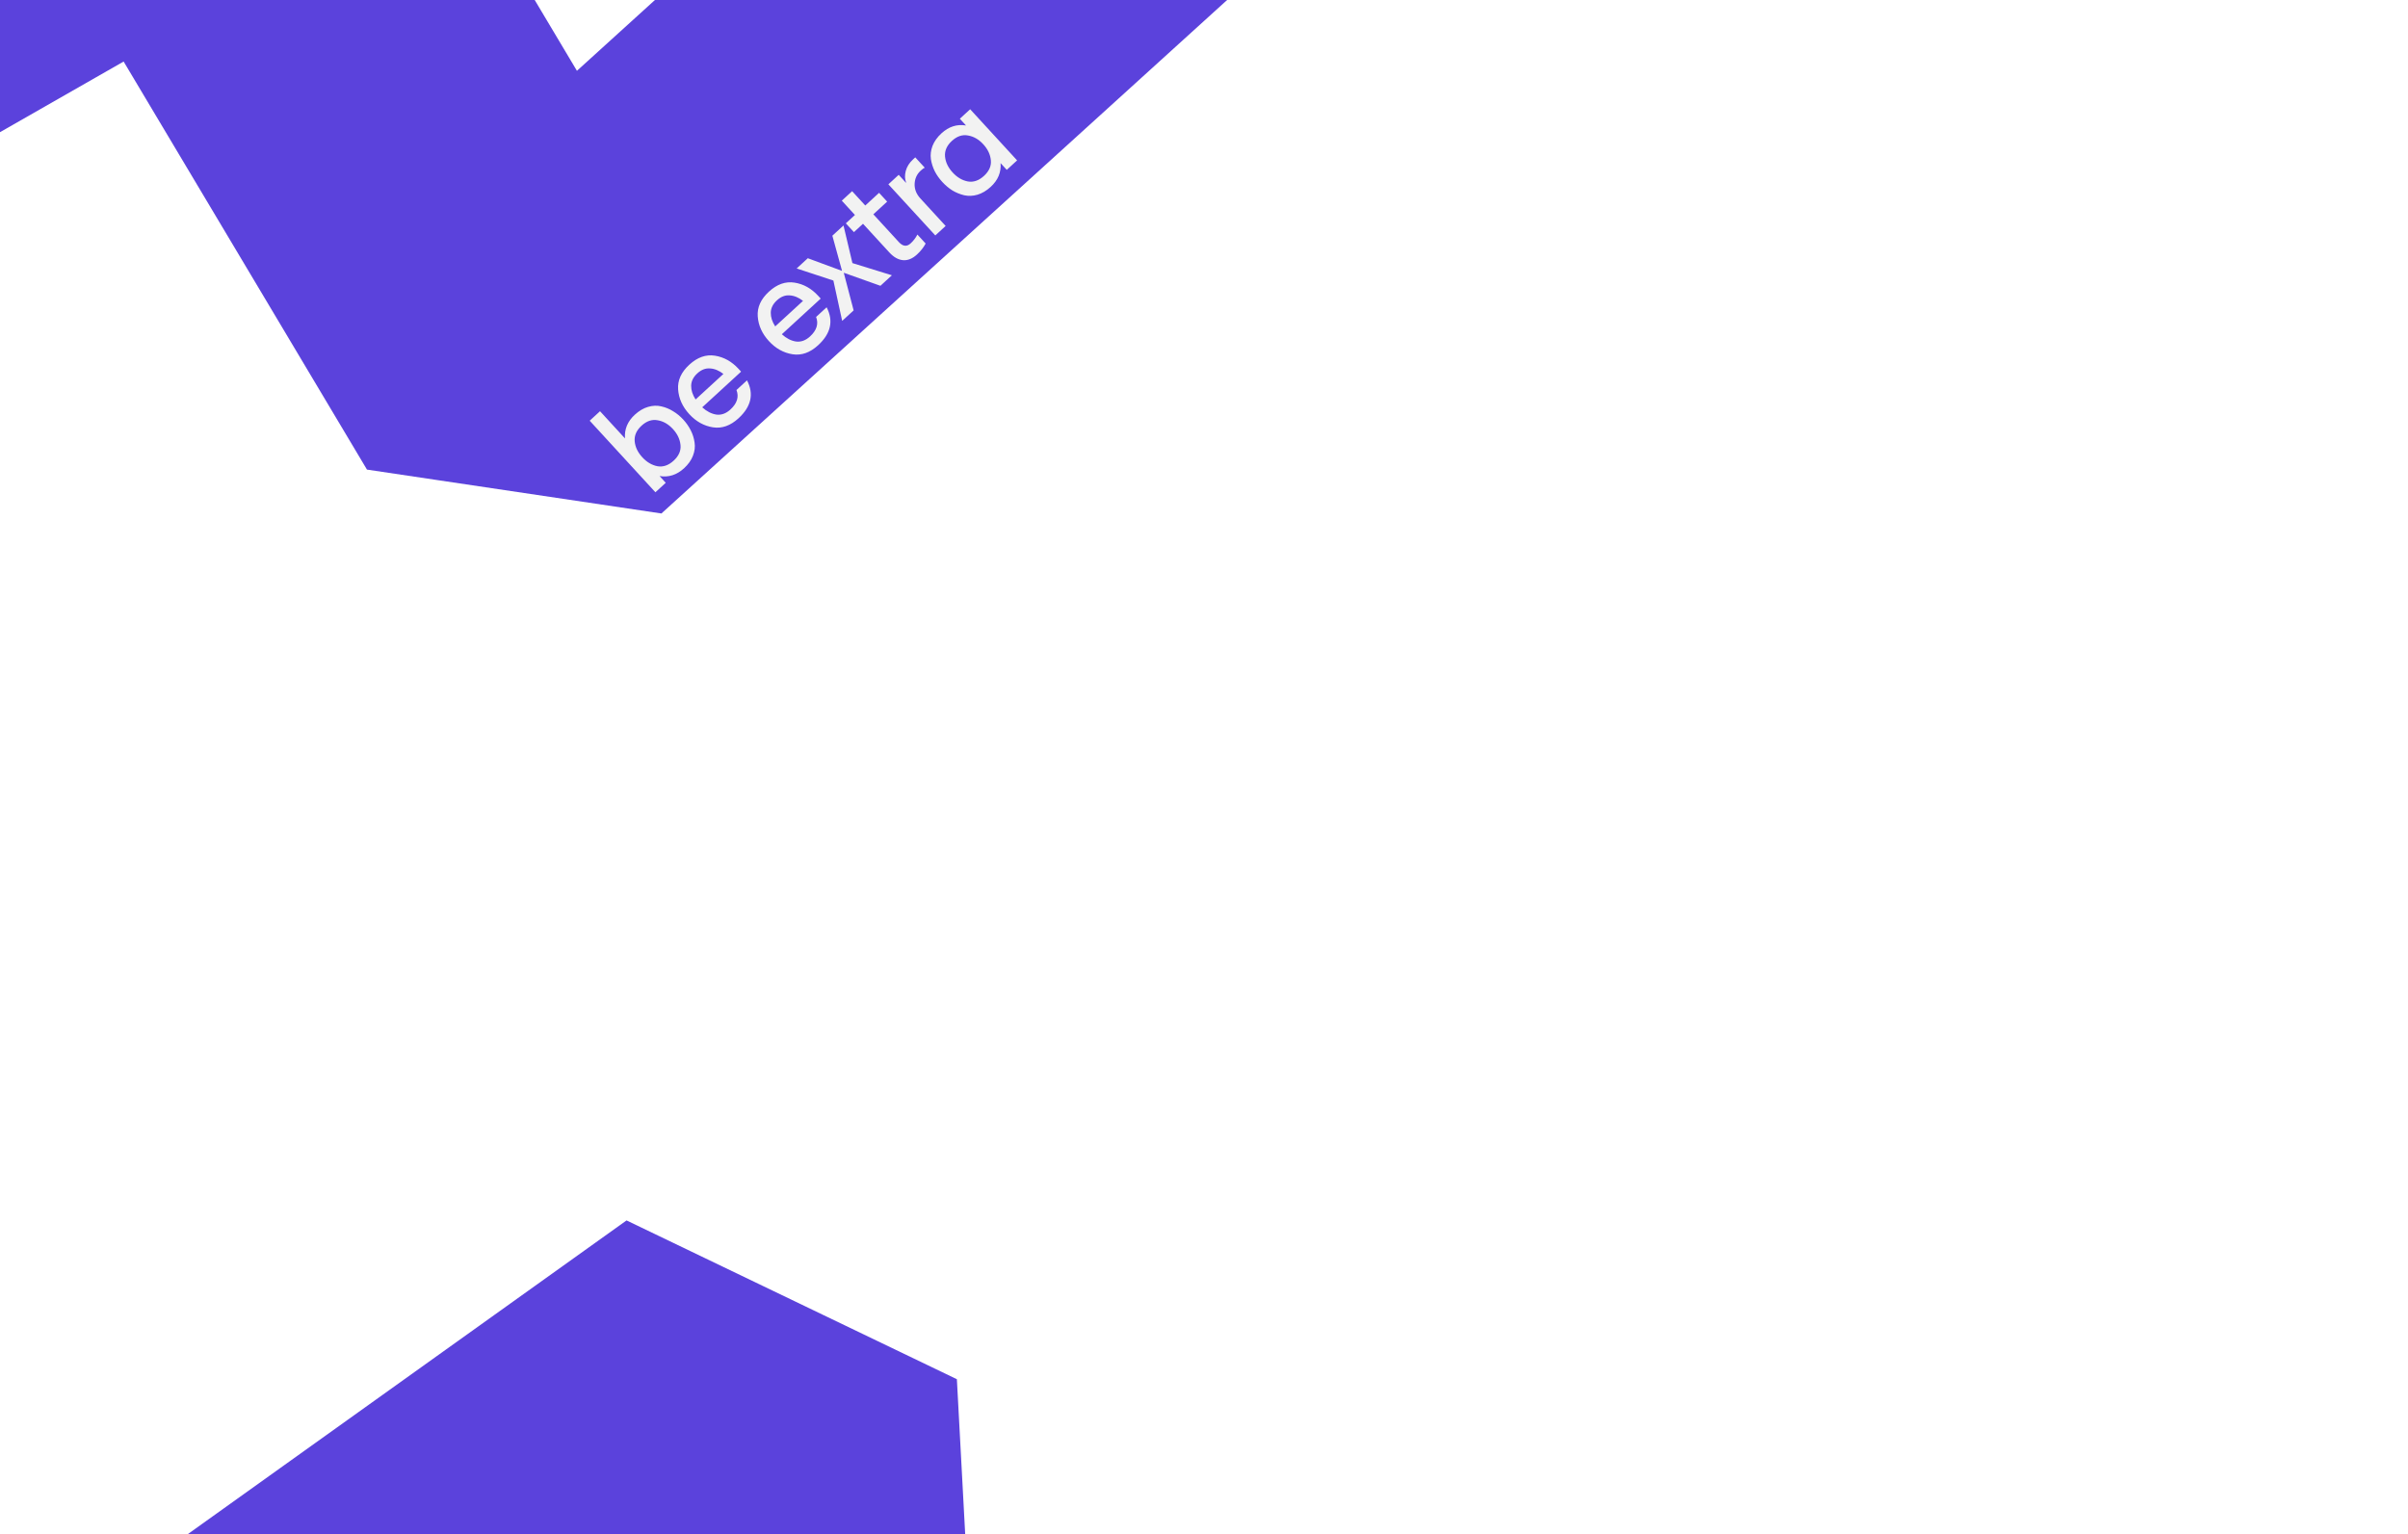
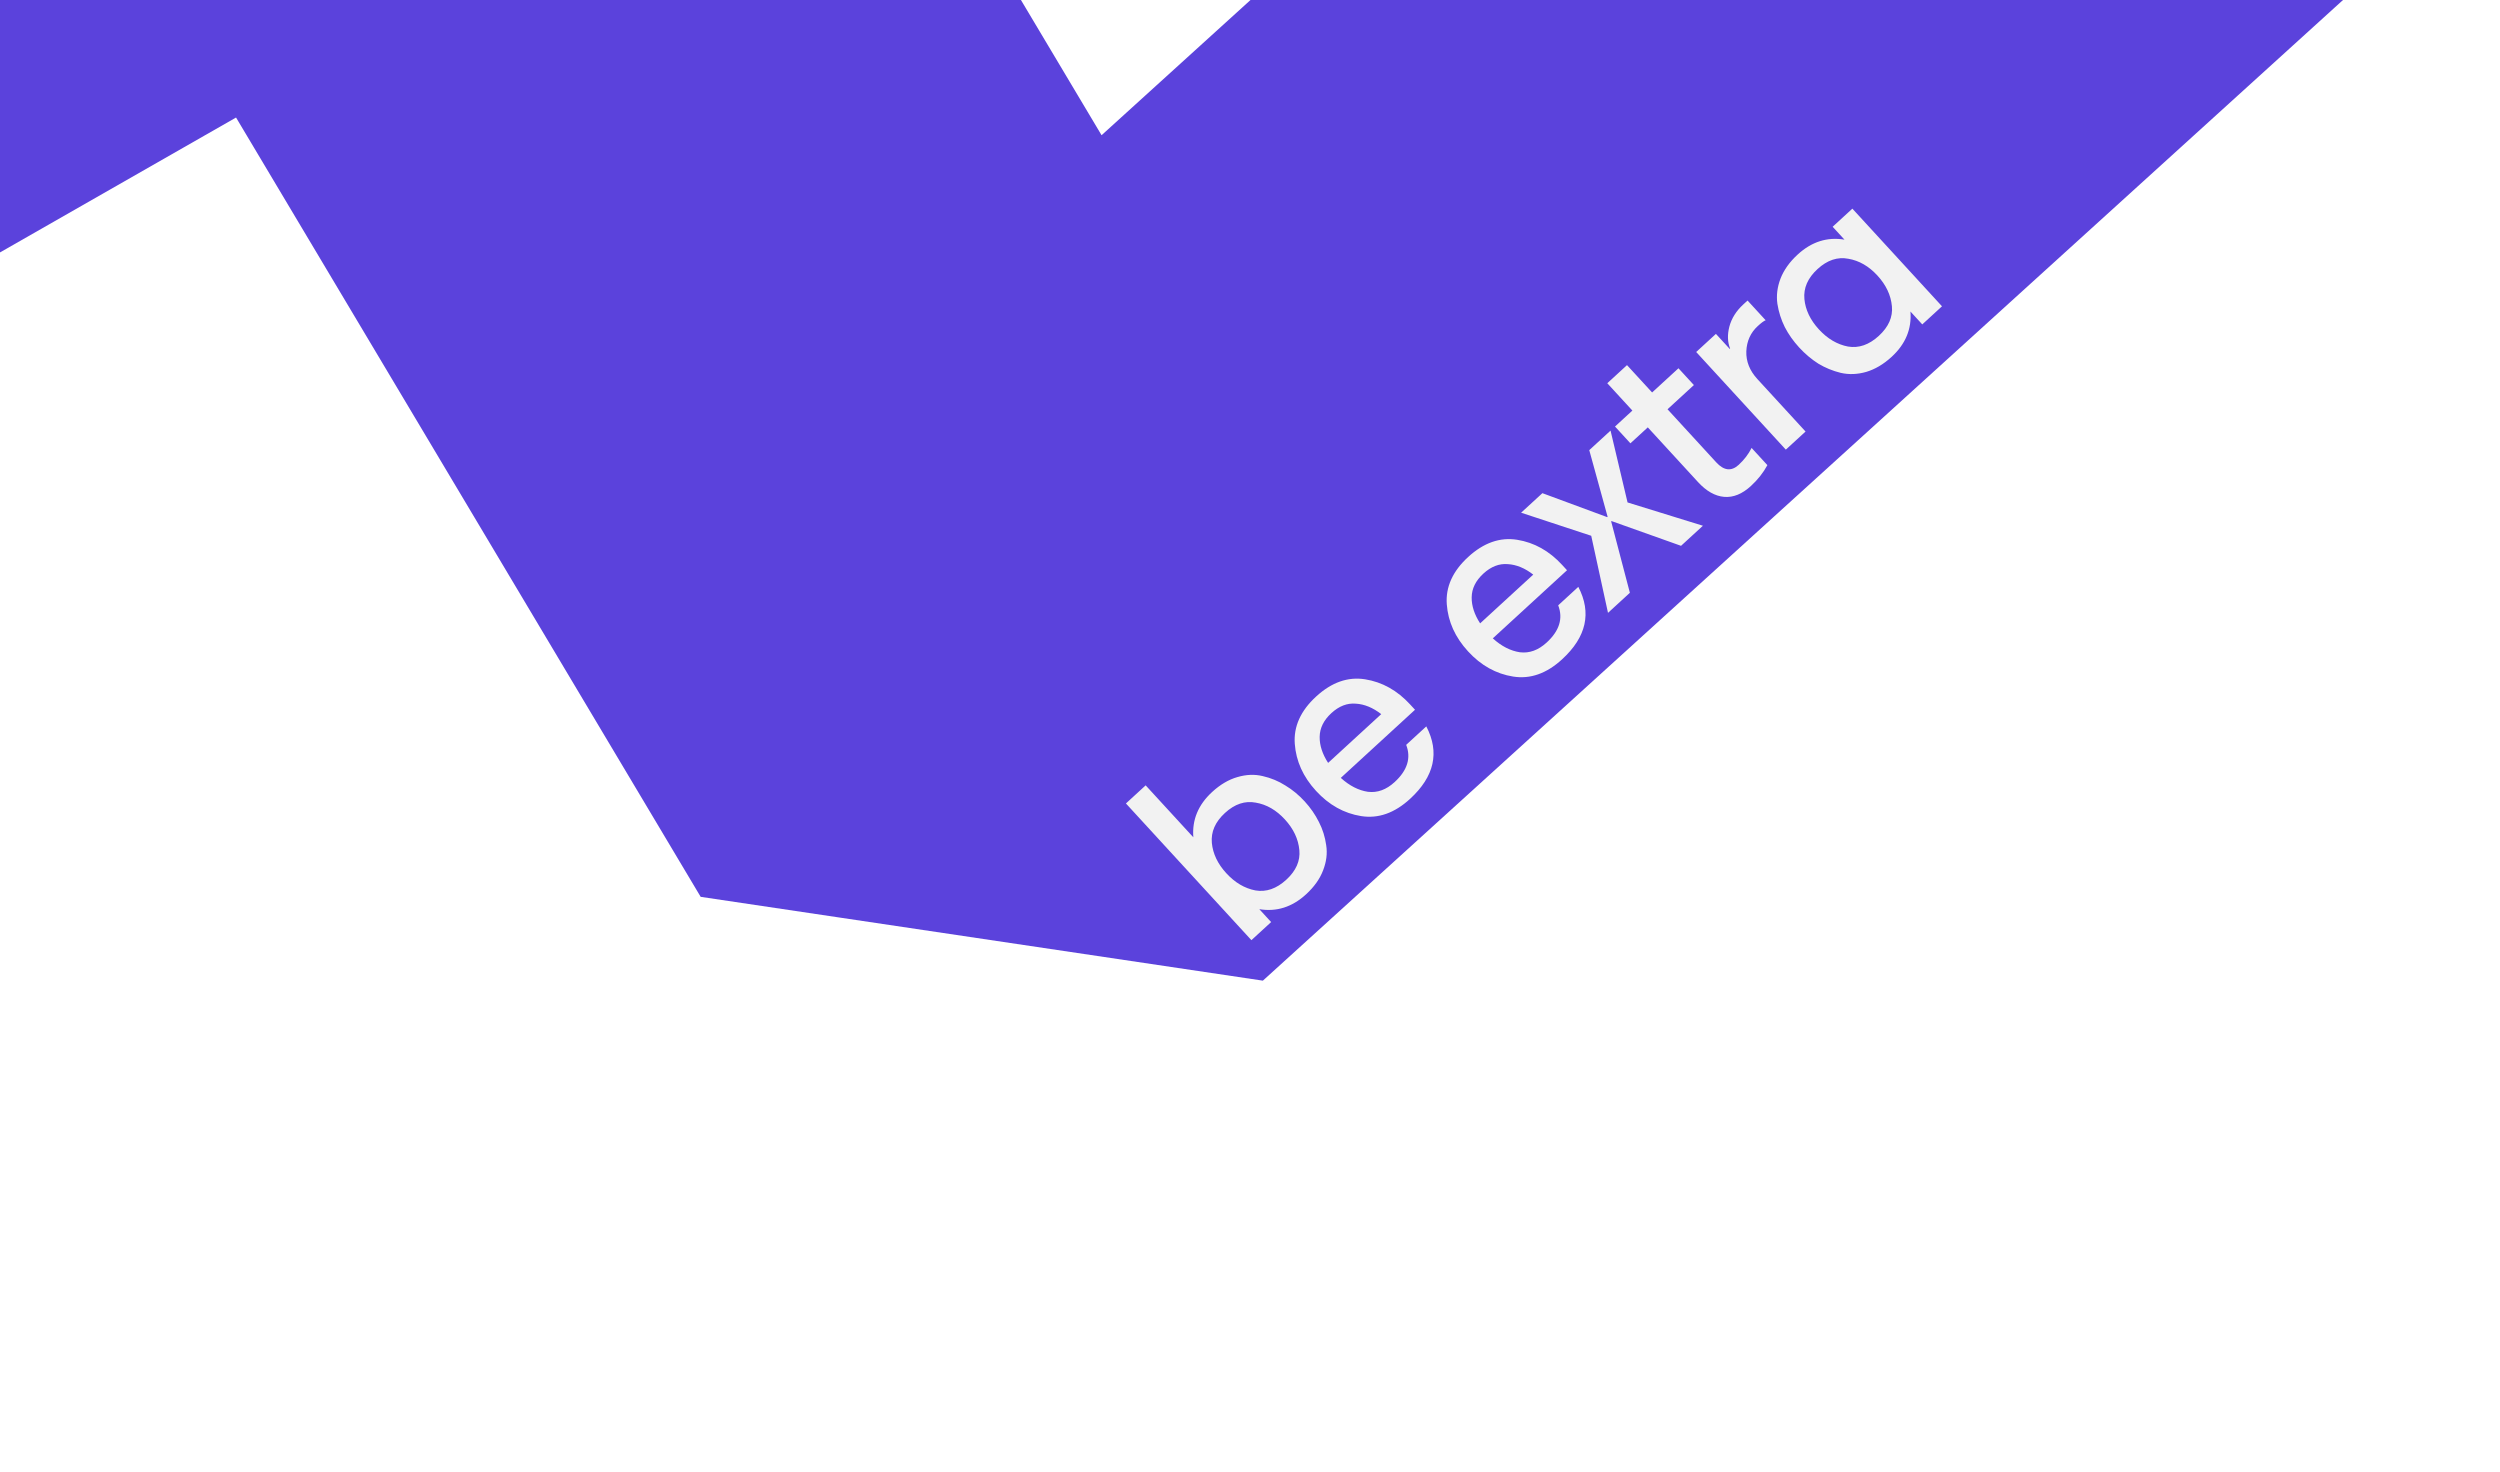
- <svg xmlns="http://www.w3.org/2000/svg" width="1440" height="917" viewBox="0 0 1440 917" fill="none">
+ <svg xmlns="http://www.w3.org/2000/svg" width="783" height="461" viewBox="0 0 783 461" fill="none">
  <path d="M-1164.34 460.79L-1346.98 327.09L-1171.29 -33.31L-1547.98 184.22L-1663 -14.95L-960.61 -420.56L-799.73 -270.57L-860.58 -145.77L-261.36 -716L-80.09 -579.56L-406.15 46.28L57.83 -218.91L213.67 -177.95L345.01 42.35L627.57 -214.18L782.17 -43.89L395.53 307.14L219.45 280.89L73.93 36.81L-632.02 440.28L-791.07 287.3L-603.3 -73.1L-1164.34 460.79Z" fill="#5B42DC" />
-   <path d="M542.67 1765.19L366.53 1657.9L334.78 1065.9L-624.57 1752.01L-770 1548.67L374.68 730L572.22 824.98L606.4 1462.32L2107.11 786.65L2209.74 1014.61L542.67 1765.19Z" fill="#5B42DC" />
  <path d="M379.553 264.02C379.878 267.403 381.388 270.562 384.083 273.498C386.778 276.434 389.815 278.229 393.196 278.883C396.579 279.459 399.8 278.343 402.858 275.536C405.917 272.729 407.283 269.634 406.958 266.251C406.636 262.79 405.128 259.591 402.433 256.655C399.738 253.719 396.699 251.963 393.315 251.388C389.935 250.733 386.716 251.81 383.658 254.617C380.599 257.424 379.231 260.558 379.553 264.02ZM394.413 284.753L398.119 288.79L391.941 294.46L352.641 251.644L358.819 245.973L373.753 262.243C373.321 256.78 375.286 252.045 379.65 248.04C382.178 245.72 384.81 244.168 387.547 243.384C390.324 242.563 392.973 242.461 395.493 243.078C398.054 243.658 400.421 244.64 402.594 246.026C404.771 247.334 406.777 248.987 408.611 250.985C410.445 252.983 411.939 255.143 413.093 257.464C414.251 259.708 415.009 262.13 415.368 264.731C415.767 267.294 415.439 269.924 414.383 272.621C413.368 275.281 411.597 277.771 409.068 280.092C404.705 284.097 399.82 285.65 394.413 284.753ZM415.965 238.938L432.603 223.667C429.987 221.635 427.33 220.542 424.634 220.387C421.941 220.155 419.391 221.142 416.985 223.351C414.579 225.559 413.357 228.033 413.318 230.774C413.282 233.436 414.165 236.157 415.965 238.938ZM440.417 233.286L446.718 227.503C450.953 235.637 449.257 243.204 441.632 250.203C436.78 254.657 431.669 256.455 426.299 255.599C420.93 254.742 416.224 252.111 412.181 247.707C408.139 243.303 405.921 238.39 405.526 232.967C405.132 227.544 407.361 222.605 412.213 218.151C417.066 213.697 422.177 211.899 427.546 212.756C432.916 213.612 437.621 216.243 441.664 220.647L443.18 222.298L419.936 243.632C422.651 246.099 425.488 247.553 428.446 247.993C431.408 248.355 434.194 247.338 436.804 244.942C440.8 241.274 442.005 237.389 440.417 233.286ZM463.575 195.238L480.212 179.968C477.596 177.936 474.94 176.843 472.243 176.688C469.55 176.455 467.001 177.443 464.595 179.651C462.189 181.86 460.967 184.334 460.928 187.075C460.892 189.737 461.774 192.458 463.575 195.238ZM488.027 189.587L494.327 183.804C498.562 191.938 496.867 199.504 489.242 206.503C484.389 210.957 479.278 212.756 473.909 211.899C468.539 211.043 463.833 208.412 459.791 204.008C455.749 199.604 453.53 194.691 453.136 189.268C452.741 183.845 454.97 178.906 459.823 174.452C464.675 169.998 469.786 168.2 475.156 169.056C480.525 169.913 485.231 172.543 489.273 176.947L490.789 178.599L467.546 199.933C470.261 202.4 473.098 203.853 476.056 204.293C479.018 204.655 481.804 203.639 484.413 201.243C488.41 197.575 489.614 193.69 488.027 189.587ZM498.372 167.807L476.411 160.579L483.078 154.459L503.382 161.969L503.504 161.857L497.758 140.985L504.425 134.866L509.749 157.364L533.353 164.663L526.502 170.951L504.739 163.202L504.617 163.315L510.477 185.66L503.626 191.948L498.372 167.807ZM553.544 145.68C552.267 148.054 550.548 150.233 548.386 152.216C545.654 154.724 542.863 155.858 540.014 155.619C537.164 155.379 534.43 153.832 531.81 150.978L516.09 133.851L510.646 138.848L505.818 133.587L511.261 128.591L503.401 120.027L509.579 114.357L517.439 122.92L525.697 115.341L530.525 120.601L522.268 128.181L537.538 144.818C539.934 147.428 542.273 147.685 544.557 145.589C546.269 144.017 547.618 142.253 548.603 140.297L553.544 145.68ZM559.32 140.828L531.249 110.245L537.426 104.575L541.749 109.285L541.872 109.172C541.058 107.139 540.98 104.844 541.638 102.287C542.336 99.692 543.787 97.384 545.989 95.363L547.334 94.128L553.005 100.306C552.488 100.48 551.659 101.09 550.517 102.138C548.274 104.197 547.084 106.83 546.947 110.036C546.85 113.205 548 116.094 550.395 118.704L565.498 135.158L559.32 140.828ZM592.545 95.907C592.223 92.445 590.715 89.247 588.02 86.311C585.325 83.375 582.286 81.619 578.902 81.043C575.522 80.389 572.303 81.466 569.245 84.273C566.186 87.08 564.818 90.214 565.14 93.675C565.465 97.058 566.975 100.218 569.67 103.154C572.365 106.09 575.403 107.885 578.783 108.539C582.166 109.115 585.387 107.999 588.446 105.192C591.504 102.385 592.87 99.29 592.545 95.907ZM608.234 95.932L602.056 101.603L598.35 97.566C598.782 103.029 596.817 107.764 592.454 111.769C589.925 114.089 587.272 115.66 584.495 116.481C581.758 117.265 579.11 117.367 576.549 116.787C574.029 116.17 571.681 115.208 569.504 113.9C567.33 112.514 565.326 110.822 563.492 108.824C561.658 106.826 560.163 104.705 559.005 102.462C557.851 100.14 557.074 97.698 556.675 95.134C556.316 92.534 556.644 89.903 557.659 87.244C558.715 84.547 560.506 82.038 563.035 79.717C567.398 75.712 572.283 74.159 577.69 75.056L573.984 71.019L580.162 65.349L608.234 95.932Z" fill="#F2F2F2" />
</svg>
